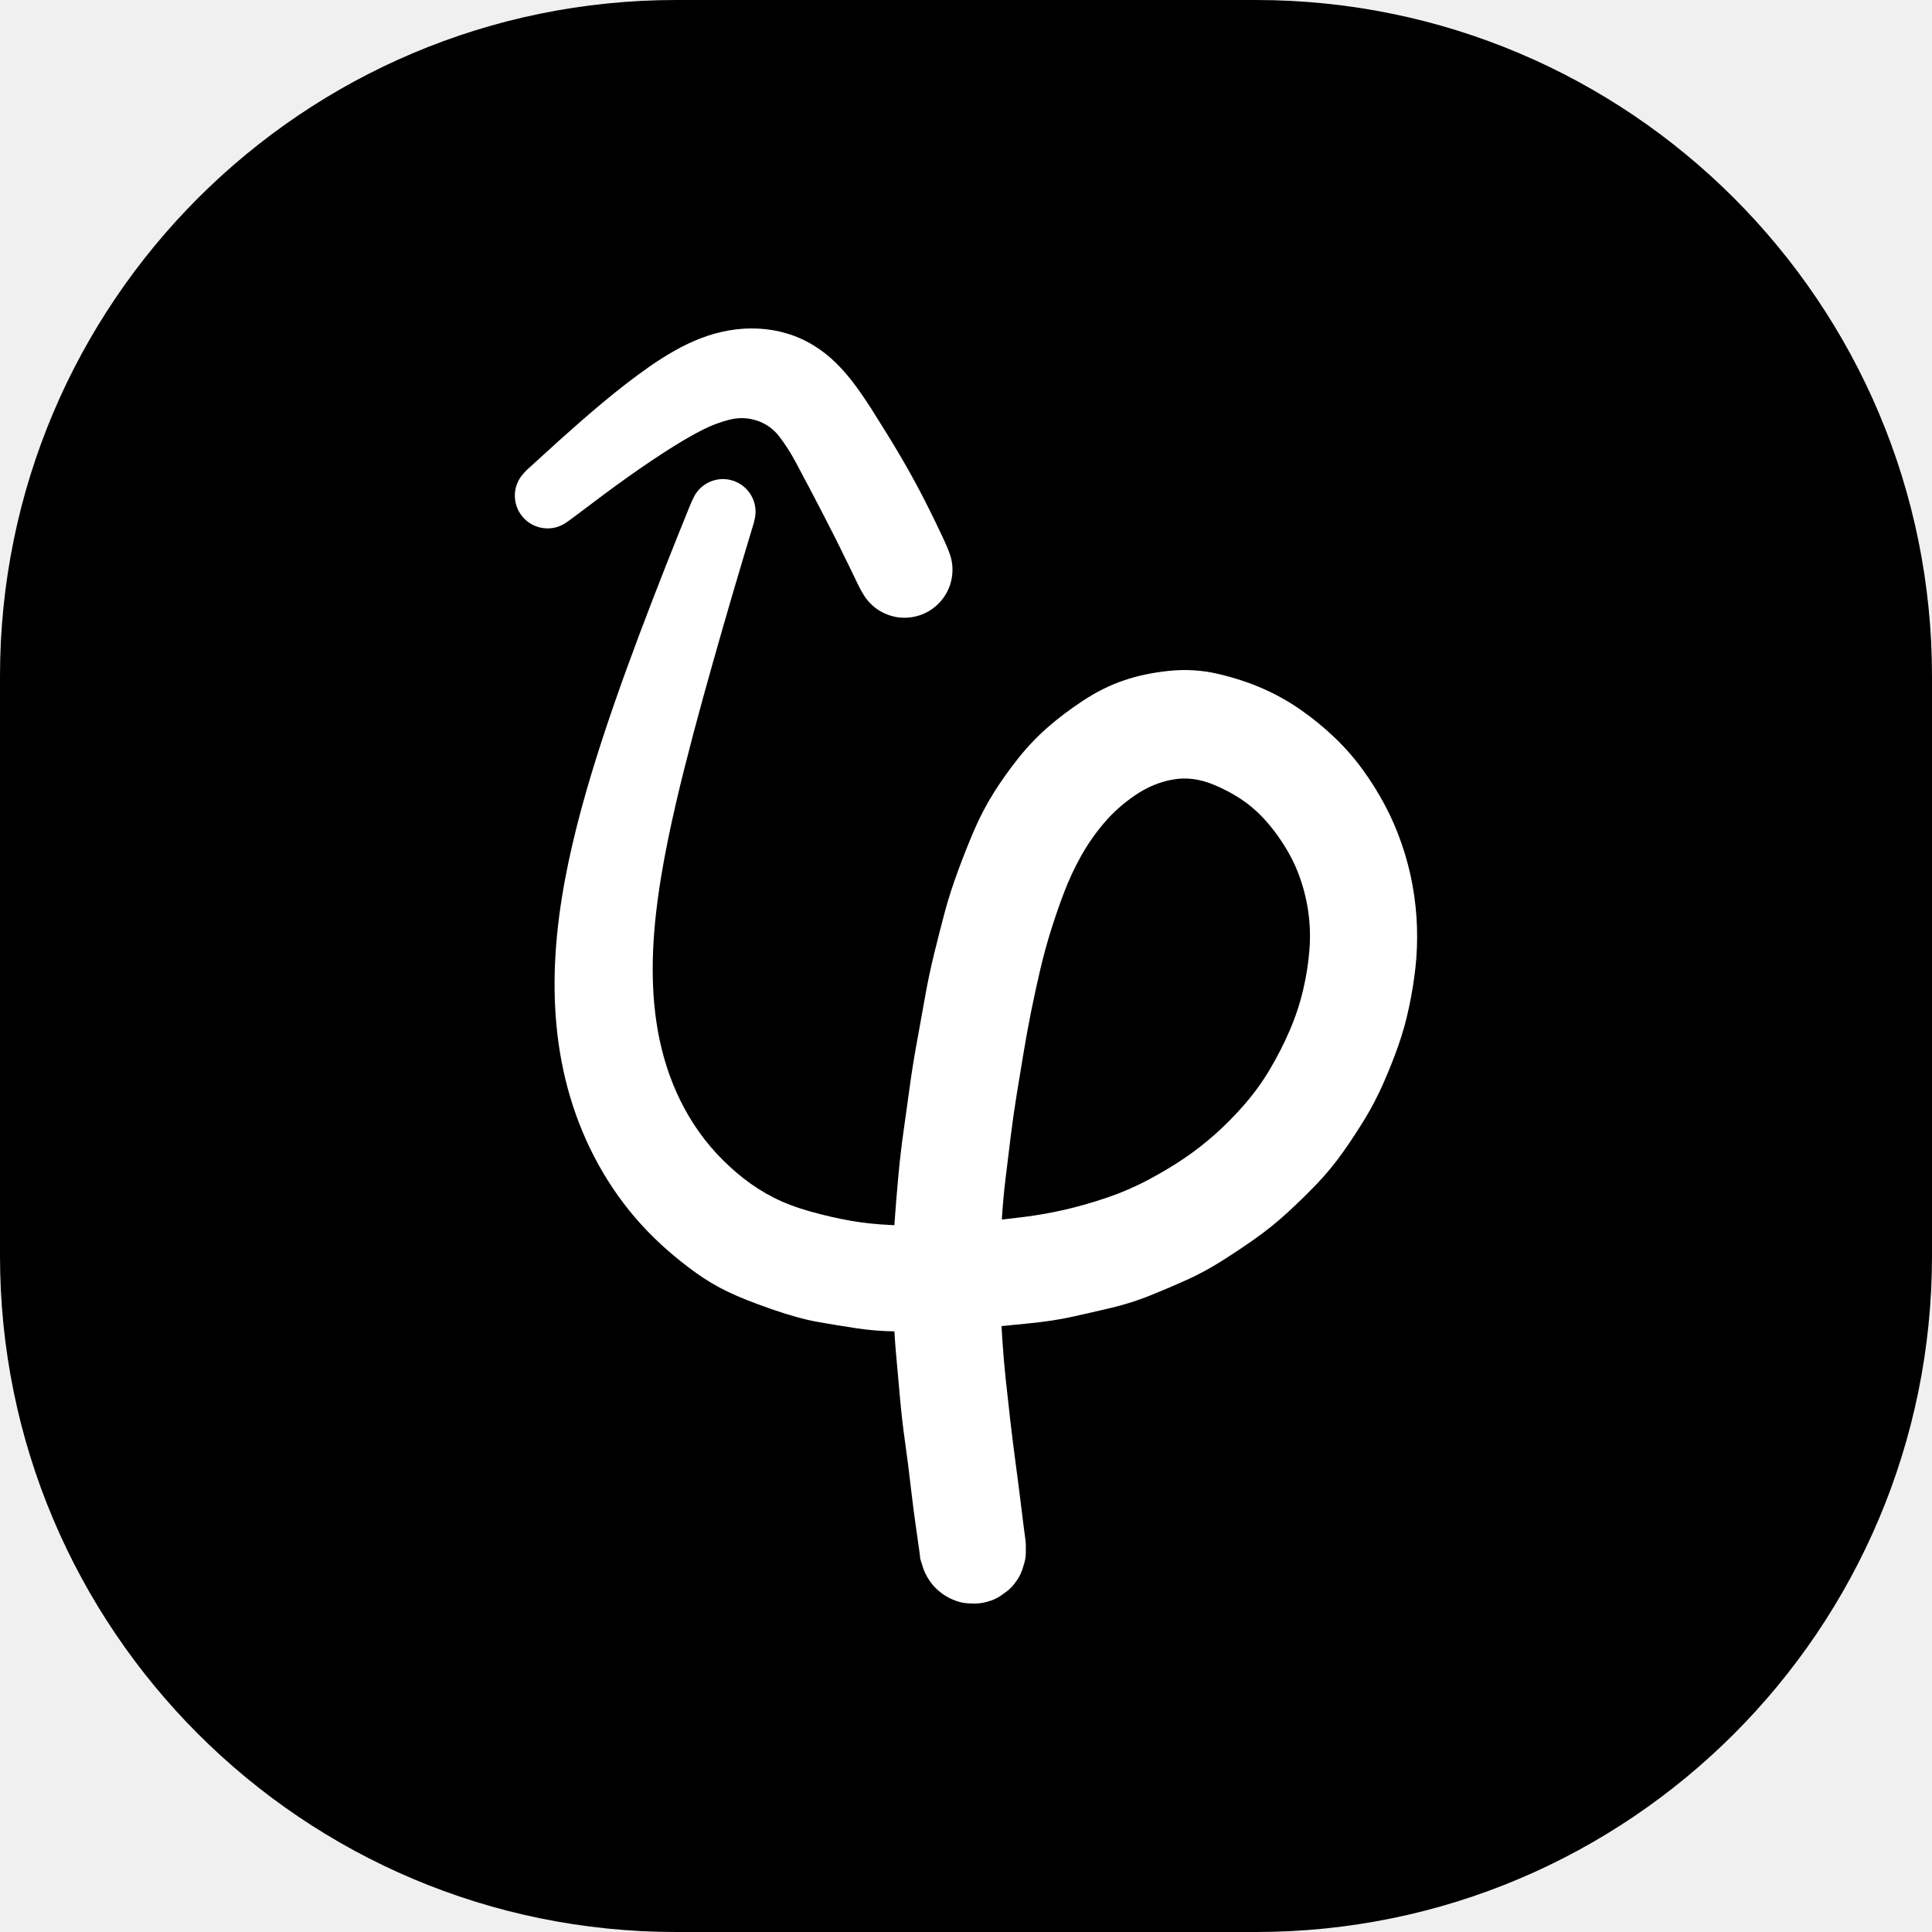
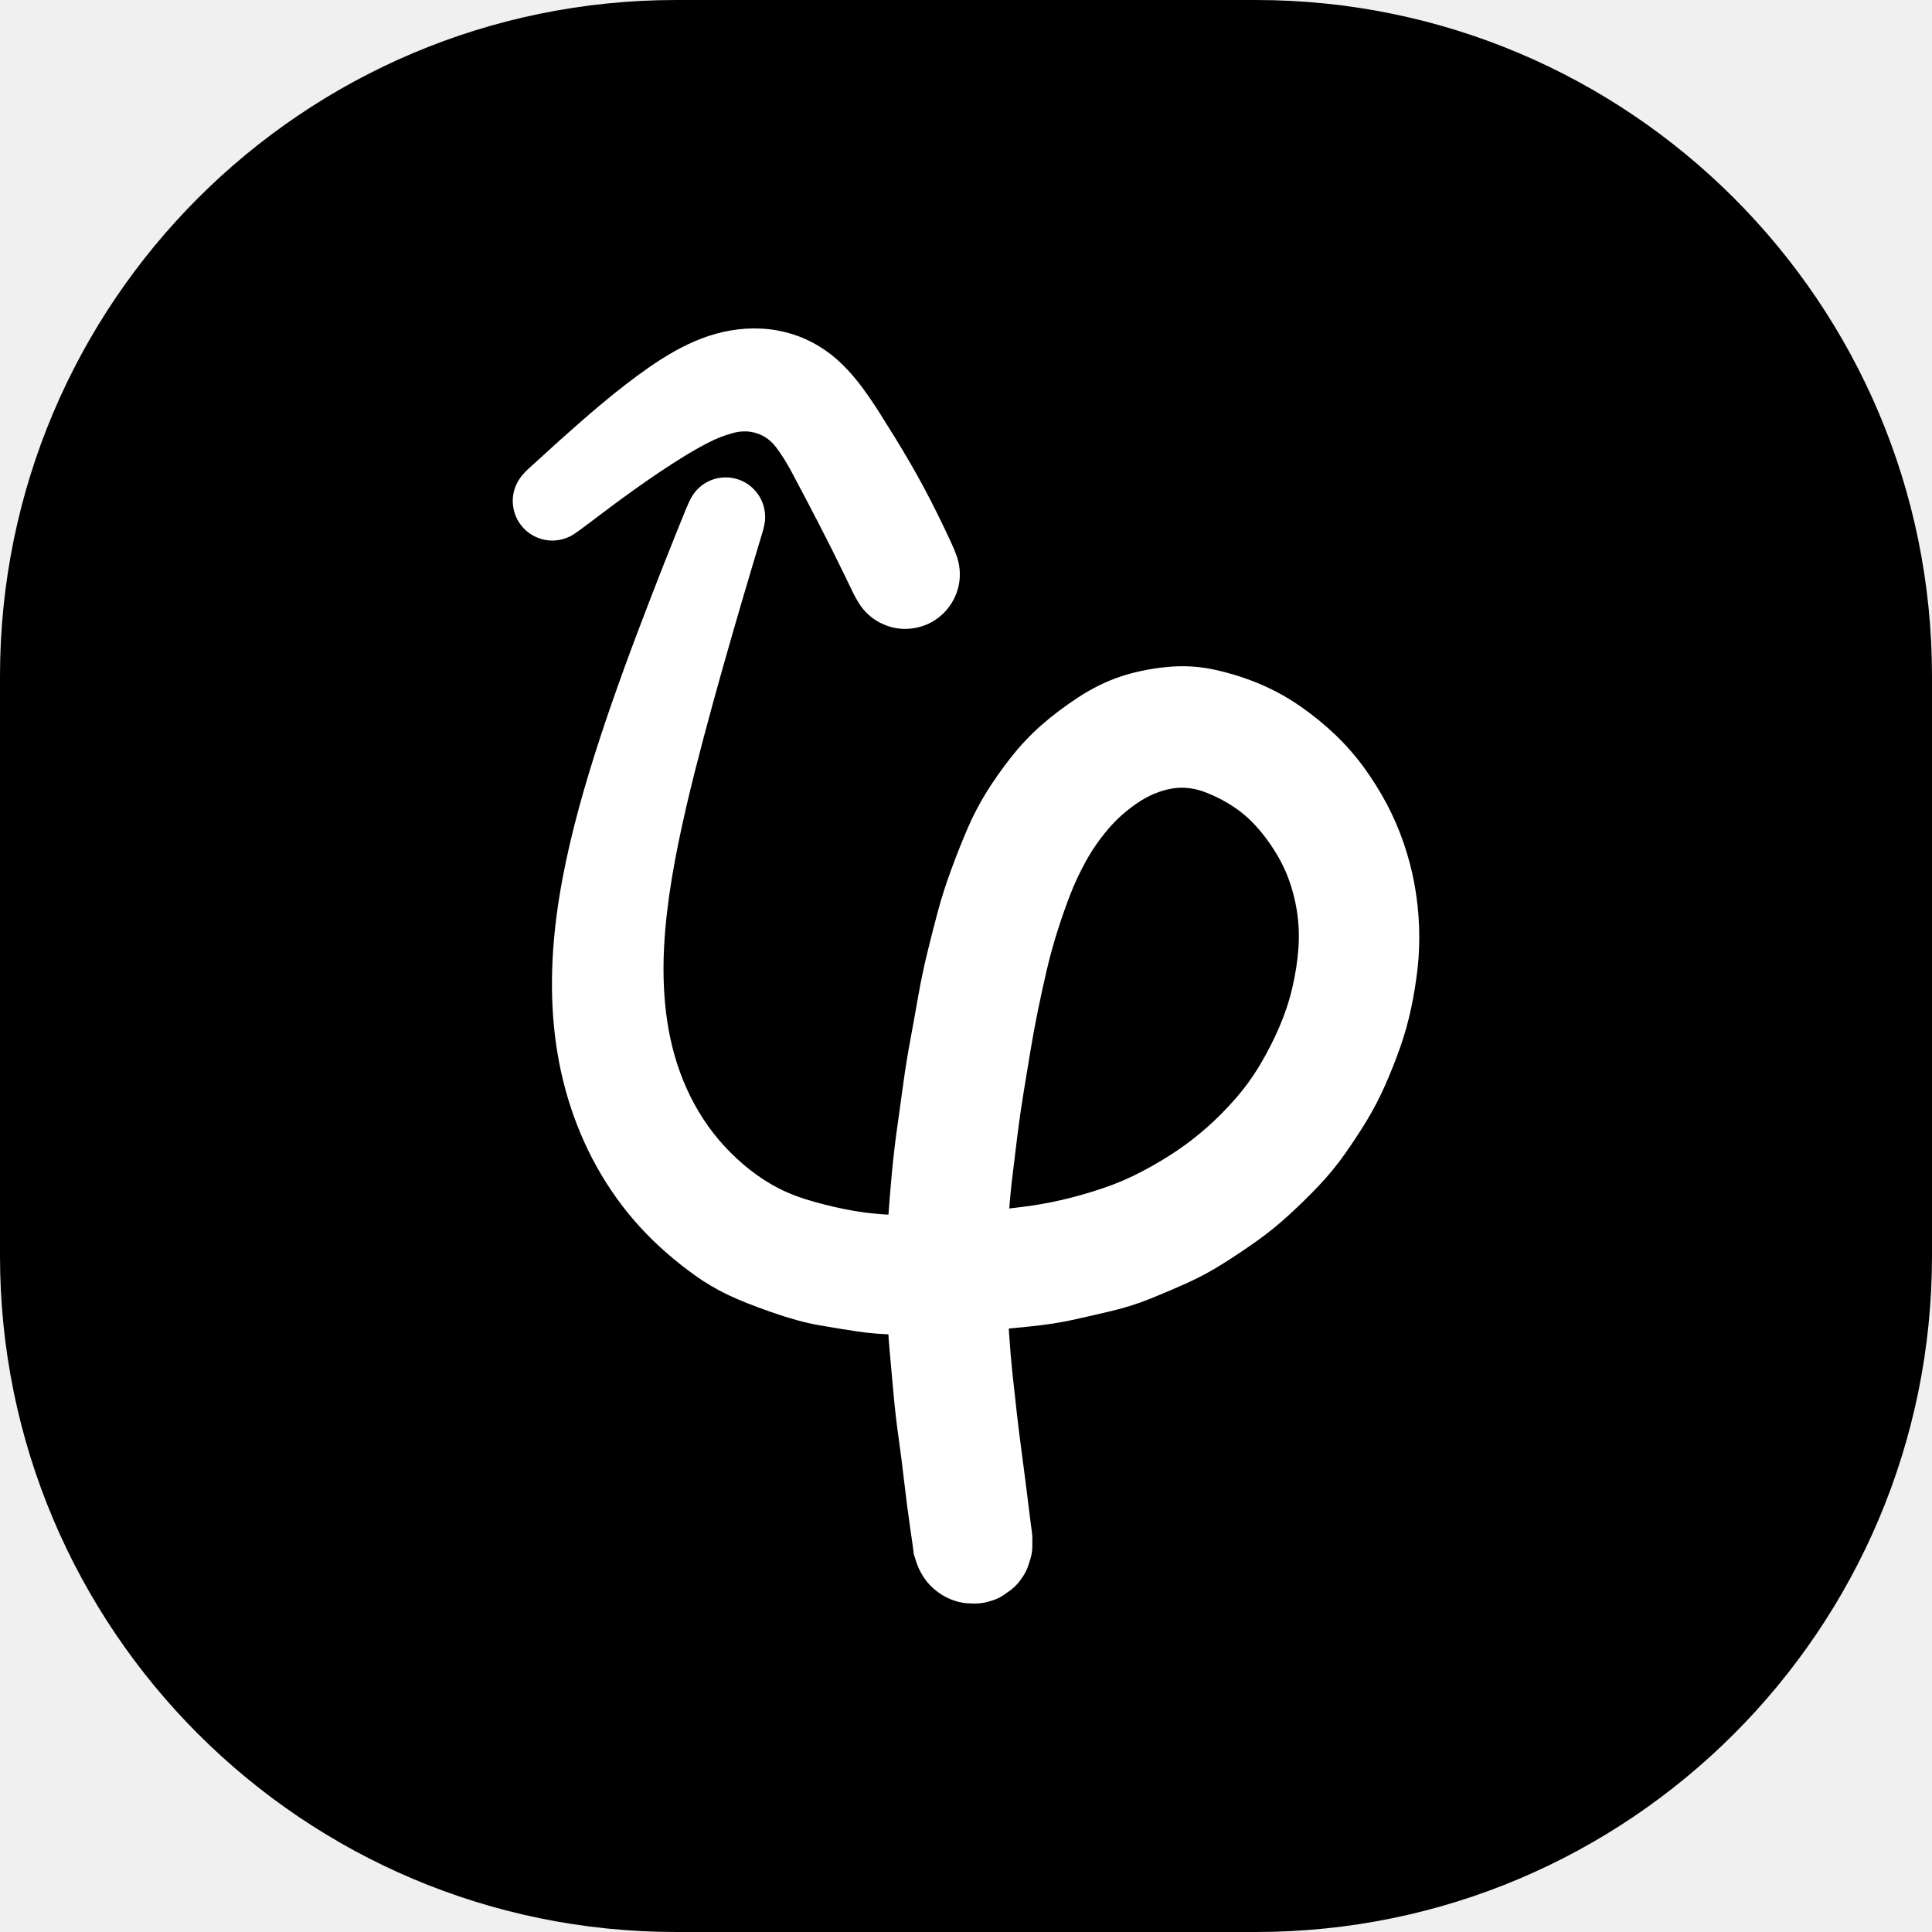
<svg xmlns="http://www.w3.org/2000/svg" width="1000" height="1000" viewBox="0 0 1000 1000">
  <style>.m{stroke:#ffffff;stroke-width:0;stroke-linejoin:round;vector-effect:non-scaling-stroke}@media (max-width:56px){.m{stroke-width:0.25px}}@media (max-width:40px){.m{stroke-width:0.35px}}@media (max-width:24px){.m{stroke-width:0.4px}}</style>
  <rect width="1000" height="1000" rx="350" ry="350" fill="#000000" />
-   <path class="m" fill="#ffffff" transform="translate(266.49 170) scale(1.90076)" d="M3.11,38.67 Q9.01,33.27 11.99,30.59 T17.98,25.28 24.06,20.09 30.29,15.08 36.73,10.34 43.49,6.07 50.69,2.65 58.35,0.53 66.27,0.04 74.07,1.37 81.3,4.59 87.54,9.49 92.73,15.54 97.23,22.14 101.47,28.92 105.58,35.78 109.48,42.76 113.14,49.87 116.48,56.81 118.57,61.81 119.16,65.17 118.86,68.56 117.69,71.76 115.73,74.55 113.12,76.74 110.03,78.18 106.67,78.77 103.28,78.47 100.08,77.3 97.28,75.34 95.09,72.72 93.46,69.78 91.01,64.69 87.47,57.51 83.83,50.38 80.13,43.29 76.38,36.23 72.09,29.54 65.99,25.12 58.43,24.85 51.02,27.66 44.07,31.59 37.35,35.92 30.77,40.47 24.29,45.18 17.89,49.99 13.72,53.04 11.62,54.03 9.33,54.44 7.01,54.24 4.82,53.45 2.91,52.12 1.41,50.35 0.42,48.25 0.01,45.96 0.2,43.64 0.99,41.45 2.32,39.54 ZM65.09,52.89 Q63.75,57.31 62.32,62.1 T59.48,71.69 56.69,81.29 53.95,90.9 51.26,100.53 48.65,110.18 46.15,119.86 43.8,129.58 41.67,139.35 39.85,149.19 38.46,159.09 37.66,169.05 37.63,179.04 38.56,188.97 40.65,198.72 44.05,208.09 48.82,216.84 54.94,224.69 62.26,231.43 70.53,236.71 80.59,240.5 91.53,243 102.79,244.17 115.24,244.08 127.46,243.18 138.8,241.93 149.8,239.97 161.16,236.72 172.39,231.89 182.11,226.1 190.59,219.52 198.59,211.43 205.53,201.87 210.95,191.27 214.66,180.11 216.39,168.97 215.95,158.16 213.15,147.89 207.6,137.96 199.93,129.76 190.24,124.22 179.24,122.83 168.99,127.06 160.49,134.62 154.19,143.66 149.62,153.42 146.03,163.76 143.06,174.63 140.63,185.78 138.54,197.16 136.68,208.47 135.04,219.91 133.61,231.6 132.59,243.01 132.13,253.82 132.19,264.43 132.73,275.17 133.67,286.17 134.92,297.46 136.41,309.36 138,321.78 138.99,329.51 139.1,333.35 138.21,337.91 135.9,341.94 132.43,345.02 128.15,346.83 123.52,347.18 119.02,346.04 115.12,343.52 112.23,339.88 110.66,335.51 110.56,330.87 111.94,326.44 114.67,322.69 118.46,320 122.9,318.66 127.55,318.81 131.89,320.44 135.5,323.37 137.98,327.29 139.07,331.8 138.67,336.43 136.81,340.68 133.69,344.12 129.64,346.38 125.07,347.23 120.47,346.58 116.33,344.49 113.06,341.19 111.02,337.02 110.35,334.77 109.5,328.39 107.83,315.6 106.26,303.27 104.89,291.38 103.82,279.45 103.14,267.5 102.99,255.54 103.4,243.4 104.42,230.89 105.87,218.41 107.55,206.34 109.44,194.56 111.61,182.52 114.2,170.17 117.1,158.83 120.76,147.48 125.22,136.3 130.36,126.52 137,117.15 145.06,108.66 154.82,101.3 165.84,95.84 178.18,93.24 191.36,94.04 203.43,97.96 214.07,103.91 223.31,111.48 230.91,120.19 236.94,129.84 241.51,140.41 244.46,151.71 245.66,163.1 245.24,174.06 243.5,184.81 240.56,195.34 236.52,205.51 231.53,215.13 225.57,224.22 218.53,232.8 210.43,240.73 201.63,247.84 192.43,253.98 182.97,259.09 173.05,263.32 162.49,266.68 151.81,269.13 140,270.93 127.46,272.18 115.29,272.97 103.75,273.11 93.01,272.26 82.44,270.53 69.85,267.04 57.95,262.3 49.39,257.22 41.57,251.02 34.44,244.04 28.17,236.28 22.84,227.84 18.48,218.86 15.12,209.47 12.75,199.78 11.34,189.89 10.82,179.91 11.1,169.92 12.08,159.98 13.65,150.11 15.71,140.33 18.16,130.64 20.92,121.03 23.93,111.49 27.13,102.01 30.48,92.59 33.95,83.21 37.51,73.87 41.14,64.56 44.84,55.27 47.47,48.76 48.77,45.85 50.09,43.94 51.85,42.44 53.94,41.45 56.22,41.03 58.53,41.22 60.71,42 62.61,43.31 64.11,45.07 65.11,47.16 65.53,49.44 65.34,51.75 Z" />
+   <path class="m" fill="#ffffff" transform="translate(265.39 170) scale(1.87927)" d="M3.75,39.18 Q9.66,33.78 12.65,31.09 T18.66,25.76 24.77,20.54 31.06,15.48 37.6,10.67 44.52,6.31 51.98,2.78 60.01,0.56 68.37,0.04 76.64,1.46 84.32,4.88 90.91,10.04 96.31,16.32 100.9,23.04 105.17,29.87 109.3,36.77 113.23,43.8 116.92,50.97 120.29,57.98 122.46,63.24 123.13,67.08 122.79,70.98 121.44,74.66 119.18,77.88 116.17,80.41 112.61,82.06 108.74,82.74 104.84,82.4 101.16,81.05 97.93,78.79 95.44,75.83 93.68,72.68 91.2,67.55 87.67,60.39 84.04,53.28 80.35,46.21 76.65,39.23 72.65,32.88 67.35,28.92 60.73,28.78 53.85,31.46 47.09,35.29 40.45,39.57 33.92,44.09 27.47,48.78 21.07,53.59 16.73,56.74 14.22,57.9 11.41,58.41 8.57,58.17 5.9,57.2 3.57,55.58 1.74,53.42 0.53,50.85 0.02,48.05 0.25,45.21 1.22,42.53 2.75,40.29 ZM68.99,55.46 Q67.66,59.87 66.23,64.66 T63.39,74.24 60.6,83.83 57.86,93.43 55.18,103.05 52.58,112.69 50.08,122.34 47.74,132.02 45.62,141.74 43.81,151.5 42.44,161.3 41.65,171.13 41.62,180.94 42.53,190.66 44.56,200.16 47.86,209.26 52.48,217.74 58.4,225.33 65.47,231.84 73.41,236.92 83.15,240.58 93.84,243.02 104.87,244.17 117.15,244.08 129.27,243.18 140.5,241.94 151.33,240.01 162.47,236.83 173.47,232.11 182.98,226.44 191.26,220.01 199.06,212.13 205.82,202.82 211.1,192.49 214.71,181.63 216.39,170.85 215.98,160.46 213.31,150.63 207.99,141.12 200.69,133.3 191.6,128.07 181.48,126.74 172.02,130.72 163.96,137.93 157.91,146.65 153.46,156.16 149.92,166.34 146.99,177.1 144.58,188.17 142.5,199.5 140.65,210.77 139.01,222.17 137.59,233.8 136.58,245.13 136.12,255.85 136.18,266.36 136.72,277.02 137.65,287.96 138.89,299.21 140.38,311.1 141.97,323.52 142.97,331.35 143.07,335.51 142.05,340.59 139.42,345.17 135.47,348.68 130.61,350.74 125.34,351.13 120.22,349.83 115.79,346.97 112.5,342.83 110.71,337.86 110.6,332.59 112.17,327.55 115.27,323.28 119.58,320.22 124.63,318.7 129.92,318.87 134.86,320.72 138.97,324.05 141.79,328.51 143.03,333.64 142.58,338.91 140.46,343.75 136.91,347.66 132.3,350.23 127.1,351.2 121.87,350.46 117.16,348.08 113.44,344.32 111.15,339.73 110.39,337.18 109.51,330.64 107.84,317.84 106.27,305.5 104.89,293.57 103.81,281.58 103.13,269.56 102.98,257.51 103.39,245.27 104.42,232.68 105.88,220.15 107.56,208.04 109.46,196.22 111.64,184.13 114.24,171.71 117.17,160.27 120.87,148.79 125.39,137.45 130.64,127.47 137.44,117.88 145.72,109.17 155.77,101.6 167.18,95.96 180.02,93.26 193.72,94.08 206.22,98.12 217.18,104.25 226.68,112.04 234.5,121 240.7,130.91 245.39,141.75 248.41,153.34 249.64,165.02 249.22,176.24 247.44,187.22 244.44,197.96 240.33,208.33 235.25,218.13 229.17,227.39 221.99,236.14 213.75,244.21 204.81,251.44 195.46,257.68 185.83,262.87 175.73,267.18 165,270.6 154.17,273.08 142.24,274.9 129.61,276.16 117.35,276.95 105.67,277.09 94.76,276.23 84,274.47 71.2,270.92 59.06,266.07 50.25,260.85 42.24,254.51 34.95,247.37 28.53,239.43 23.08,230.8 18.63,221.62 15.2,212.03 12.78,202.15 11.34,192.08 10.81,181.93 11.09,171.79 12.08,161.72 13.67,151.74 15.75,141.87 18.22,132.11 21,122.44 24.02,112.86 27.23,103.35 30.59,93.9 34.07,84.5 37.64,75.14 41.27,65.81 44.97,56.51 47.62,49.97 49.03,46.87 50.61,44.6 52.76,42.76 55.32,41.55 58.11,41.04 60.94,41.27 63.61,42.22 65.93,43.83 67.76,45.98 68.98,48.53 69.5,51.33 69.31,54.04 Z" />
</svg>
